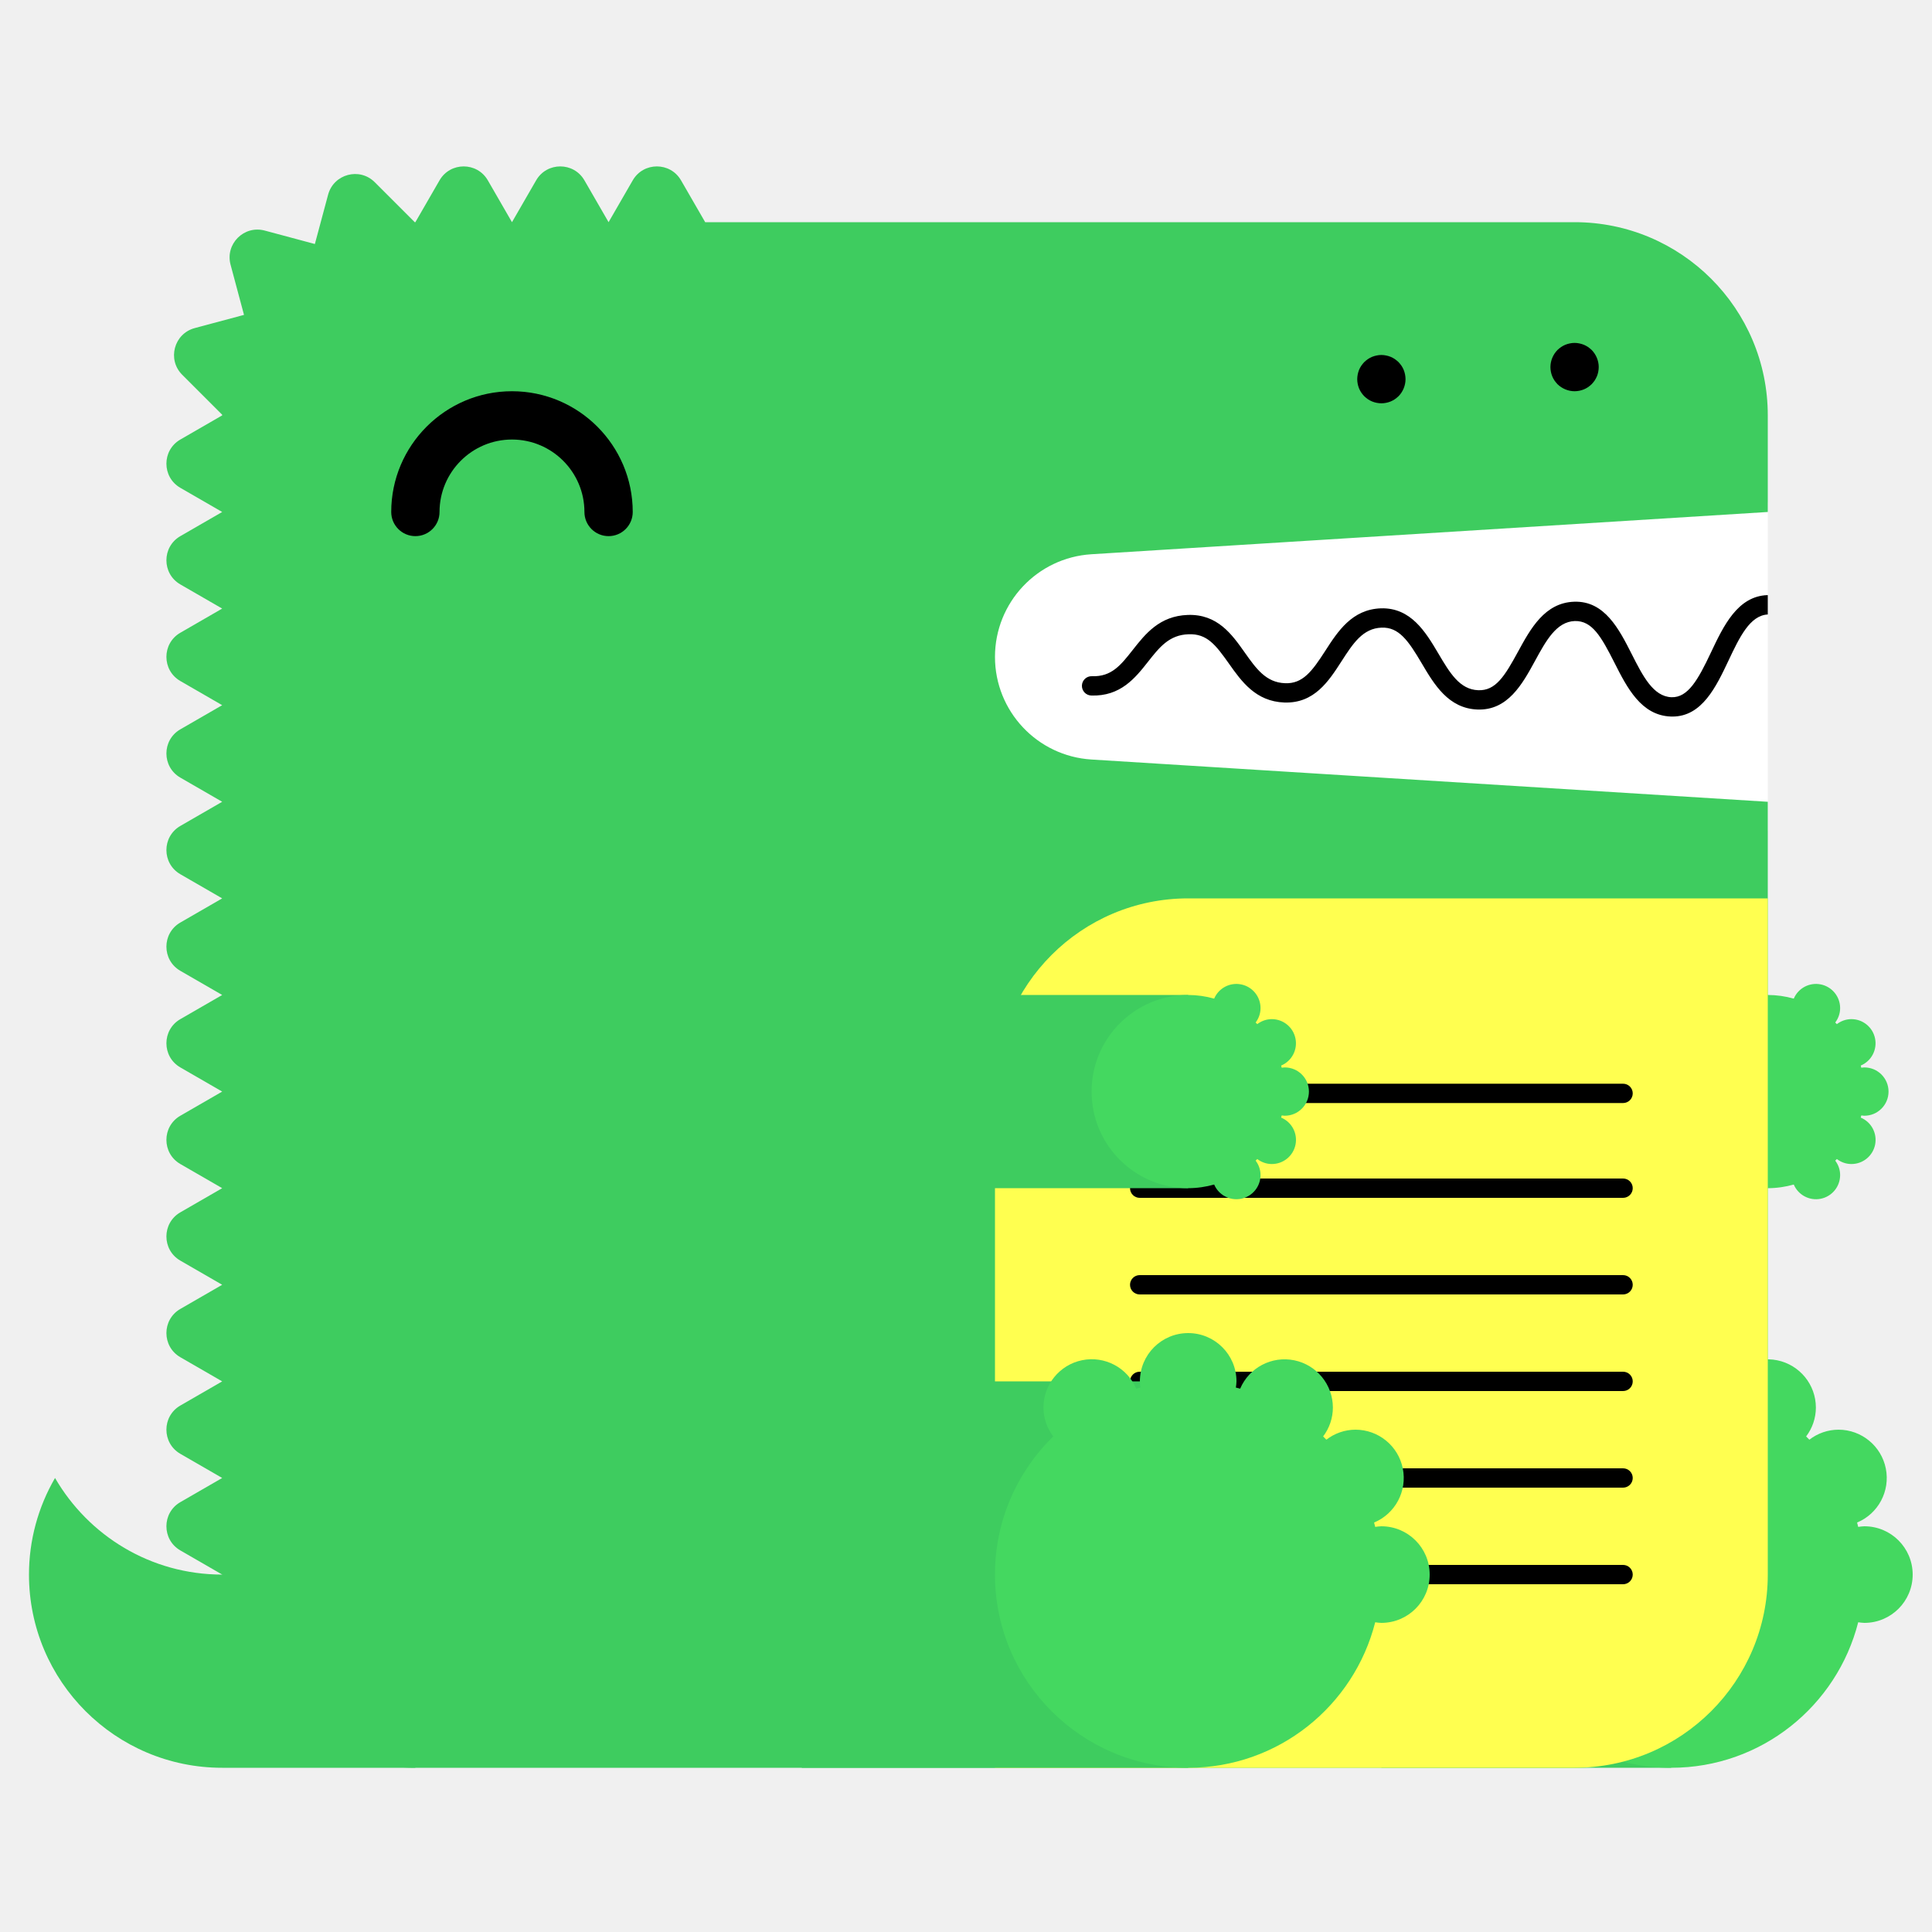
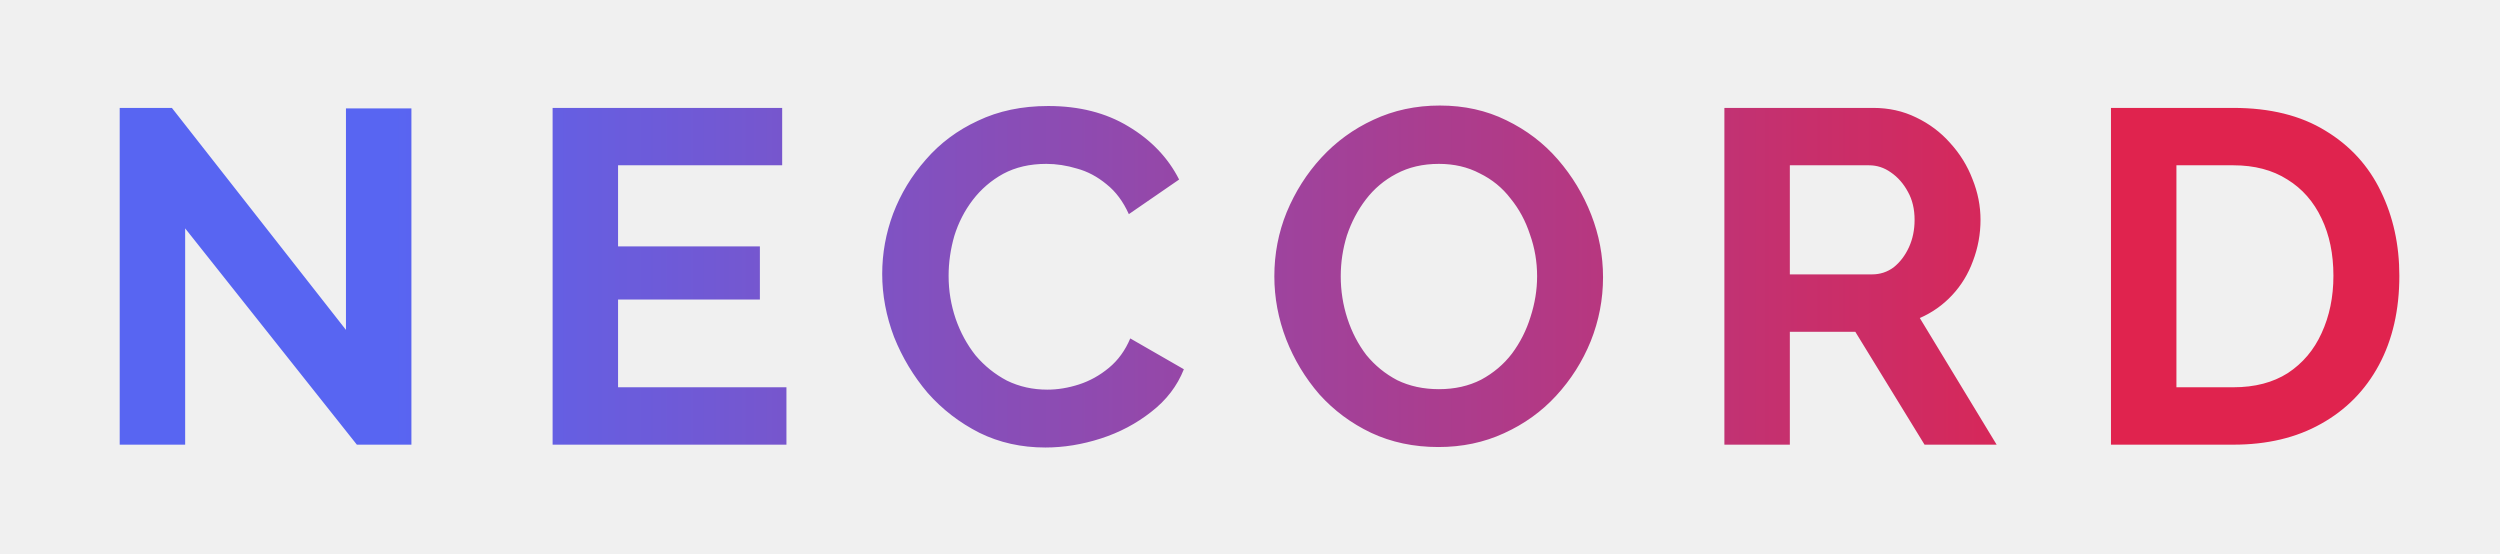
- <svg xmlns="http://www.w3.org/2000/svg" width="200" height="200" viewBox="0 0 200 200">
-   <g fill="none" fill-rule="evenodd">
-     <path fill="#FFF" d="M99 52h84v34H99z" />
-     <path d="M23 163c-7.398 0-13.843-4.027-17.303-10A19.886 19.886 0 0 0 3 163c0 11.046 8.954 20 20 20h20v-20H23z" fill="#3ECC5F" />
-     <path d="M112.98 57.376L183 53V43c0-11.046-8.954-20-20-20H73l-2.5-4.33c-1.112-1.925-3.889-1.925-5 0L63 23l-2.5-4.33c-1.111-1.925-3.889-1.925-5 0L53 23l-2.5-4.33c-1.111-1.925-3.889-1.925-5 0L43 23c-.022 0-.042.003-.065.003l-4.142-4.141c-1.57-1.571-4.252-.853-4.828 1.294l-1.369 5.104-5.192-1.392c-2.148-.575-4.111 1.389-3.535 3.536l1.39 5.193-5.102 1.367c-2.148.576-2.867 3.259-1.296 4.83l4.142 4.142c0 .021-.003.042-.003.064l-4.33 2.5c-1.925 1.111-1.925 3.889 0 5L23 53l-4.33 2.5c-1.925 1.111-1.925 3.889 0 5L23 63l-4.33 2.5c-1.925 1.111-1.925 3.889 0 5L23 73l-4.33 2.5c-1.925 1.111-1.925 3.889 0 5L23 83l-4.33 2.5c-1.925 1.111-1.925 3.889 0 5L23 93l-4.33 2.5c-1.925 1.111-1.925 3.889 0 5L23 103l-4.33 2.5c-1.925 1.111-1.925 3.889 0 5L23 113l-4.33 2.5c-1.925 1.111-1.925 3.889 0 5L23 123l-4.33 2.5c-1.925 1.111-1.925 3.889 0 5L23 133l-4.33 2.5c-1.925 1.111-1.925 3.889 0 5L23 143l-4.33 2.5c-1.925 1.111-1.925 3.889 0 5L23 153l-4.33 2.5c-1.925 1.111-1.925 3.889 0 5L23 163c0 11.046 8.954 20 20 20h120c11.046 0 20-8.954 20-20V83l-70.02-4.376A10.645 10.645 0 0 1 103 68c0-5.621 4.37-10.273 9.98-10.624" fill="#3ECC5F" />
-     <path fill="#3ECC5F" d="M143 183h30v-40h-30z" />
-     <path d="M193 158c-.219 0-.428.037-.639.064-.038-.15-.074-.301-.116-.451A5 5 0 0 0 190.32 148a4.96 4.96 0 0 0-3.016 1.036 26.531 26.531 0 0 0-.335-.336 4.955 4.955 0 0 0 1.011-2.987 5 5 0 0 0-9.599-1.959c-.148-.042-.297-.077-.445-.115.027-.211.064-.42.064-.639a5 5 0 0 0-5-5 5 5 0 0 0-5 5c0 .219.037.428.064.639-.148.038-.297.073-.445.115a4.998 4.998 0 0 0-9.599 1.959c0 1.125.384 2.151 1.011 2.987-3.717 3.632-6.031 8.693-6.031 14.3 0 11.046 8.954 20 20 20 9.339 0 17.16-6.41 19.361-15.064.211.027.42.064.639.064a5 5 0 0 0 5-5 5 5 0 0 0-5-5" fill="#44D860" />
-     <path fill="#3ECC5F" d="M153 123h30v-20h-30z" />
-     <path d="M193 115.5a2.5 2.5 0 1 0 0-5c-.109 0-.214.019-.319.032-.02-.075-.037-.15-.058-.225a2.501 2.501 0 0 0-.963-4.807c-.569 0-1.088.197-1.508.518a6.653 6.653 0 0 0-.168-.168c.314-.417.506-.931.506-1.494a2.5 2.5 0 0 0-4.8-.979A9.987 9.987 0 0 0 183 103c-5.522 0-10 4.478-10 10s4.478 10 10 10c.934 0 1.833-.138 2.69-.377a2.5 2.5 0 0 0 4.8-.979c0-.563-.192-1.077-.506-1.494.057-.055.113-.111.168-.168.42.321.939.518 1.508.518a2.5 2.5 0 0 0 .963-4.807c.021-.074.038-.15.058-.225.105.013.21.032.319.032" fill="#44D860" />
-     <path d="M63 55.5a2.5 2.5 0 0 1-2.5-2.5c0-4.136-3.364-7.5-7.5-7.5s-7.5 3.364-7.5 7.5a2.5 2.5 0 1 1-5 0c0-6.893 5.607-12.5 12.5-12.5S65.5 46.107 65.5 53a2.5 2.5 0 0 1-2.5 2.5" fill="#000" />
-     <path d="M103 183h60c11.046 0 20-8.954 20-20V93h-60c-11.046 0-20 8.954-20 20v70z" fill="#FFFF50" />
-     <path d="M168.02 124h-50.04a1 1 0 1 1 0-2h50.04a1 1 0 1 1 0 2m0 20h-50.04a1 1 0 1 1 0-2h50.04a1 1 0 1 1 0 2m0 20h-50.04a1 1 0 1 1 0-2h50.04a1 1 0 1 1 0 2m0-49.814h-50.04a1 1 0 1 1 0-2h50.04a1 1 0 1 1 0 2m0 19.814h-50.04a1 1 0 1 1 0-2h50.04a1 1 0 1 1 0 2m0 20h-50.04a1 1 0 1 1 0-2h50.04a1 1 0 1 1 0 2M183 61.611c-.012 0-.022-.006-.034-.005-3.09.105-4.552 3.196-5.842 5.923-1.346 2.85-2.387 4.703-4.093 4.647-1.889-.068-2.969-2.202-4.113-4.46-1.314-2.594-2.814-5.536-5.963-5.426-3.046.104-4.513 2.794-5.807 5.167-1.377 2.528-2.314 4.065-4.121 3.994-1.927-.07-2.951-1.805-4.136-3.813-1.321-2.236-2.848-4.75-5.936-4.664-2.994.103-4.465 2.385-5.763 4.4-1.373 2.13-2.335 3.428-4.165 3.351-1.973-.07-2.992-1.51-4.171-3.177-1.324-1.873-2.816-3.993-5.895-3.89-2.928.1-4.399 1.97-5.696 3.618-1.232 1.564-2.194 2.802-4.229 2.724a1 1 0 0 0-.072 2c3.017.101 4.545-1.8 5.872-3.487 1.177-1.496 2.193-2.787 4.193-2.855 1.926-.082 2.829 1.115 4.195 3.045 1.297 1.834 2.769 3.914 5.731 4.021 3.103.104 4.596-2.215 5.918-4.267 1.182-1.834 2.202-3.417 4.15-3.484 1.793-.067 2.769 1.35 4.145 3.681 1.297 2.197 2.766 4.686 5.787 4.796 3.125.108 4.634-2.62 5.949-5.035 1.139-2.088 2.214-4.06 4.119-4.126 1.793-.042 2.728 1.595 4.111 4.33 1.292 2.553 2.757 5.445 5.825 5.556l.169.003c3.064 0 4.518-3.075 5.805-5.794 1.139-2.41 2.217-4.68 4.067-4.773v-2z" fill="#000" />
-     <path fill="#3ECC5F" d="M83 183h40v-40H83z" />
-     <path d="M143 158c-.219 0-.428.037-.639.064-.038-.15-.074-.301-.116-.451A5 5 0 0 0 140.32 148a4.96 4.96 0 0 0-3.016 1.036 26.531 26.531 0 0 0-.335-.336 4.955 4.955 0 0 0 1.011-2.987 5 5 0 0 0-9.599-1.959c-.148-.042-.297-.077-.445-.115.027-.211.064-.42.064-.639a5 5 0 0 0-5-5 5 5 0 0 0-5 5c0 .219.037.428.064.639-.148.038-.297.073-.445.115a4.998 4.998 0 0 0-9.599 1.959c0 1.125.384 2.151 1.011 2.987-3.717 3.632-6.031 8.693-6.031 14.3 0 11.046 8.954 20 20 20 9.339 0 17.16-6.41 19.361-15.064.211.027.42.064.639.064a5 5 0 0 0 5-5 5 5 0 0 0-5-5" fill="#44D860" />
-     <path fill="#3ECC5F" d="M83 123h40v-20H83z" />
-     <path d="M133 115.5a2.5 2.5 0 1 0 0-5c-.109 0-.214.019-.319.032-.02-.075-.037-.15-.058-.225a2.501 2.501 0 0 0-.963-4.807c-.569 0-1.088.197-1.508.518a6.653 6.653 0 0 0-.168-.168c.314-.417.506-.931.506-1.494a2.5 2.5 0 0 0-4.8-.979A9.987 9.987 0 0 0 123 103c-5.522 0-10 4.478-10 10s4.478 10 10 10c.934 0 1.833-.138 2.69-.377a2.5 2.5 0 0 0 4.8-.979c0-.563-.192-1.077-.506-1.494.057-.055.113-.111.168-.168.42.321.939.518 1.508.518a2.5 2.5 0 0 0 .963-4.807c.021-.074.038-.15.058-.225.105.013.21.032.319.032" fill="#44D860" />
-     <path d="M143 41.75c-.16 0-.33-.02-.49-.05a2.52 2.52 0 0 1-.47-.14c-.15-.06-.29-.14-.431-.23-.13-.09-.259-.2-.38-.31-.109-.12-.219-.24-.309-.38s-.17-.28-.231-.43a2.619 2.619 0 0 1-.189-.96c0-.16.02-.33.05-.49.03-.16.08-.31.139-.47.061-.15.141-.29.231-.43.09-.13.2-.26.309-.38.121-.11.25-.22.38-.31.141-.09.281-.17.431-.23.149-.06.31-.11.47-.14.32-.07.65-.07.98 0 .159.03.32.08.47.14.149.06.29.14.43.23.13.09.259.2.38.31.11.12.22.25.31.38.09.14.17.28.23.43.06.16.11.31.14.47.029.16.05.33.05.49 0 .66-.271 1.31-.73 1.77-.121.11-.25.22-.38.31-.14.09-.281.17-.43.23a2.565 2.565 0 0 1-.96.19m20-1.25c-.66 0-1.3-.27-1.771-.73a3.802 3.802 0 0 1-.309-.38c-.09-.14-.17-.28-.231-.43a2.619 2.619 0 0 1-.189-.96c0-.66.27-1.3.729-1.77.121-.11.25-.22.38-.31.141-.09.281-.17.431-.23.149-.06.31-.11.47-.14.32-.07.66-.07.98 0 .159.03.32.08.47.14.149.06.29.14.43.23.13.09.259.2.38.31.459.47.73 1.11.73 1.77 0 .16-.021.33-.05.49-.03.16-.08.32-.14.47-.07.15-.14.29-.23.43-.09.13-.2.26-.31.38-.121.11-.25.22-.38.31-.14.09-.281.17-.43.23a2.565 2.565 0 0 1-.96.19" fill="#000" />
-   </g>
+ <svg xmlns="http://www.w3.org/2000/svg" width="253" height="56" viewBox="0 0 253 56" fill="none">
+   <path d="M18.738 23.112V45H12.114V10.92H17.395L35.011 33.384V10.968H41.635V45H36.114L18.738 23.112ZM79.588 39.192V45H55.924V10.92H79.156V16.728H62.548V24.936H76.9V30.312H62.548V39.192H79.588ZM89.279 27.72C89.279 25.64 89.647 23.608 90.383 21.624C91.151 19.608 92.255 17.784 93.695 16.152C95.135 14.488 96.895 13.176 98.975 12.216C101.055 11.224 103.423 10.728 106.079 10.728C109.215 10.728 111.919 11.416 114.191 12.792C116.495 14.168 118.207 15.96 119.327 18.168L114.239 21.672C113.663 20.392 112.911 19.384 111.983 18.648C111.055 17.88 110.063 17.352 109.007 17.064C107.951 16.744 106.911 16.584 105.887 16.584C104.223 16.584 102.767 16.92 101.519 17.592C100.303 18.264 99.279 19.144 98.447 20.232C97.615 21.32 96.991 22.536 96.575 23.88C96.191 25.224 95.999 26.568 95.999 27.912C95.999 29.416 96.239 30.872 96.719 32.28C97.199 33.656 97.871 34.888 98.735 35.976C99.631 37.032 100.687 37.88 101.903 38.52C103.151 39.128 104.511 39.432 105.983 39.432C107.039 39.432 108.111 39.256 109.199 38.904C110.287 38.552 111.295 37.992 112.223 37.224C113.151 36.456 113.871 35.464 114.383 34.248L119.807 37.368C119.135 39.064 118.031 40.504 116.495 41.688C114.991 42.872 113.295 43.768 111.407 44.376C109.519 44.984 107.647 45.288 105.791 45.288C103.359 45.288 101.135 44.792 99.119 43.8C97.103 42.776 95.359 41.432 93.887 39.768C92.447 38.072 91.311 36.184 90.479 34.104C89.679 31.992 89.279 29.864 89.279 27.72ZM145.571 45.24C143.075 45.24 140.803 44.76 138.755 43.8C136.739 42.84 134.995 41.544 133.523 39.912C132.083 38.248 130.963 36.392 130.163 34.344C129.363 32.264 128.963 30.136 128.963 27.96C128.963 25.688 129.379 23.528 130.211 21.48C131.075 19.4 132.243 17.56 133.715 15.96C135.219 14.328 136.979 13.048 138.995 12.12C141.043 11.16 143.283 10.68 145.715 10.68C148.179 10.68 150.419 11.176 152.435 12.168C154.483 13.16 156.227 14.488 157.667 16.152C159.107 17.816 160.227 19.672 161.027 21.72C161.827 23.768 162.227 25.88 162.227 28.056C162.227 30.296 161.811 32.456 160.979 34.536C160.147 36.584 158.979 38.424 157.475 40.056C156.003 41.656 154.243 42.92 152.195 43.848C150.179 44.776 147.971 45.24 145.571 45.24ZM135.683 27.96C135.683 29.432 135.907 30.856 136.355 32.232C136.803 33.608 137.443 34.84 138.275 35.928C139.139 36.984 140.179 37.832 141.395 38.472C142.643 39.08 144.051 39.384 145.619 39.384C147.219 39.384 148.643 39.064 149.891 38.424C151.139 37.752 152.179 36.872 153.011 35.784C153.843 34.664 154.467 33.432 154.883 32.088C155.331 30.712 155.555 29.336 155.555 27.96C155.555 26.488 155.315 25.08 154.835 23.736C154.387 22.36 153.731 21.144 152.867 20.088C152.035 19 150.995 18.152 149.747 17.544C148.531 16.904 147.155 16.584 145.619 16.584C143.987 16.584 142.547 16.92 141.299 17.592C140.083 18.232 139.059 19.096 138.227 20.184C137.395 21.272 136.755 22.488 136.307 23.832C135.891 25.176 135.683 26.552 135.683 27.96ZM174.508 45V10.92H189.58C191.148 10.92 192.588 11.24 193.9 11.88C195.244 12.52 196.396 13.384 197.356 14.472C198.348 15.56 199.1 16.776 199.612 18.12C200.156 19.464 200.428 20.84 200.428 22.248C200.428 23.688 200.172 25.08 199.66 26.424C199.18 27.736 198.476 28.888 197.548 29.88C196.62 30.872 195.532 31.64 194.284 32.184L202.06 45H194.764L187.756 33.576H181.132V45H174.508ZM181.132 27.768H189.436C190.268 27.768 191.004 27.528 191.644 27.048C192.284 26.536 192.796 25.864 193.18 25.032C193.564 24.2 193.756 23.272 193.756 22.248C193.756 21.16 193.532 20.216 193.084 19.416C192.636 18.584 192.06 17.928 191.356 17.448C190.684 16.968 189.948 16.728 189.148 16.728H181.132V27.768ZM213.63 45V10.92H226.014C229.726 10.92 232.83 11.688 235.326 13.224C237.822 14.728 239.694 16.776 240.942 19.368C242.19 21.928 242.814 24.776 242.814 27.912C242.814 31.368 242.126 34.376 240.75 36.936C239.374 39.496 237.422 41.48 234.894 42.888C232.398 44.296 229.438 45 226.014 45H213.63ZM236.142 27.912C236.142 25.704 235.742 23.768 234.942 22.104C234.142 20.408 232.99 19.096 231.486 18.168C229.982 17.208 228.158 16.728 226.014 16.728H220.254V39.192H226.014C228.19 39.192 230.03 38.712 231.534 37.752C233.038 36.76 234.174 35.416 234.942 33.72C235.742 31.992 236.142 30.056 236.142 27.912Z" fill="url(#paint0_linear_2_66)" />
+   <defs>
+     <linearGradient id="paint0_linear_2_66" x1="39.757" y1="56" x2="214.305" y2="56" gradientUnits="userSpaceOnUse">
+       <stop stop-color="#5865F2" />
+       <stop offset="1" stop-color="#E0234E" />
+     </linearGradient>
+   </defs>
</svg>
